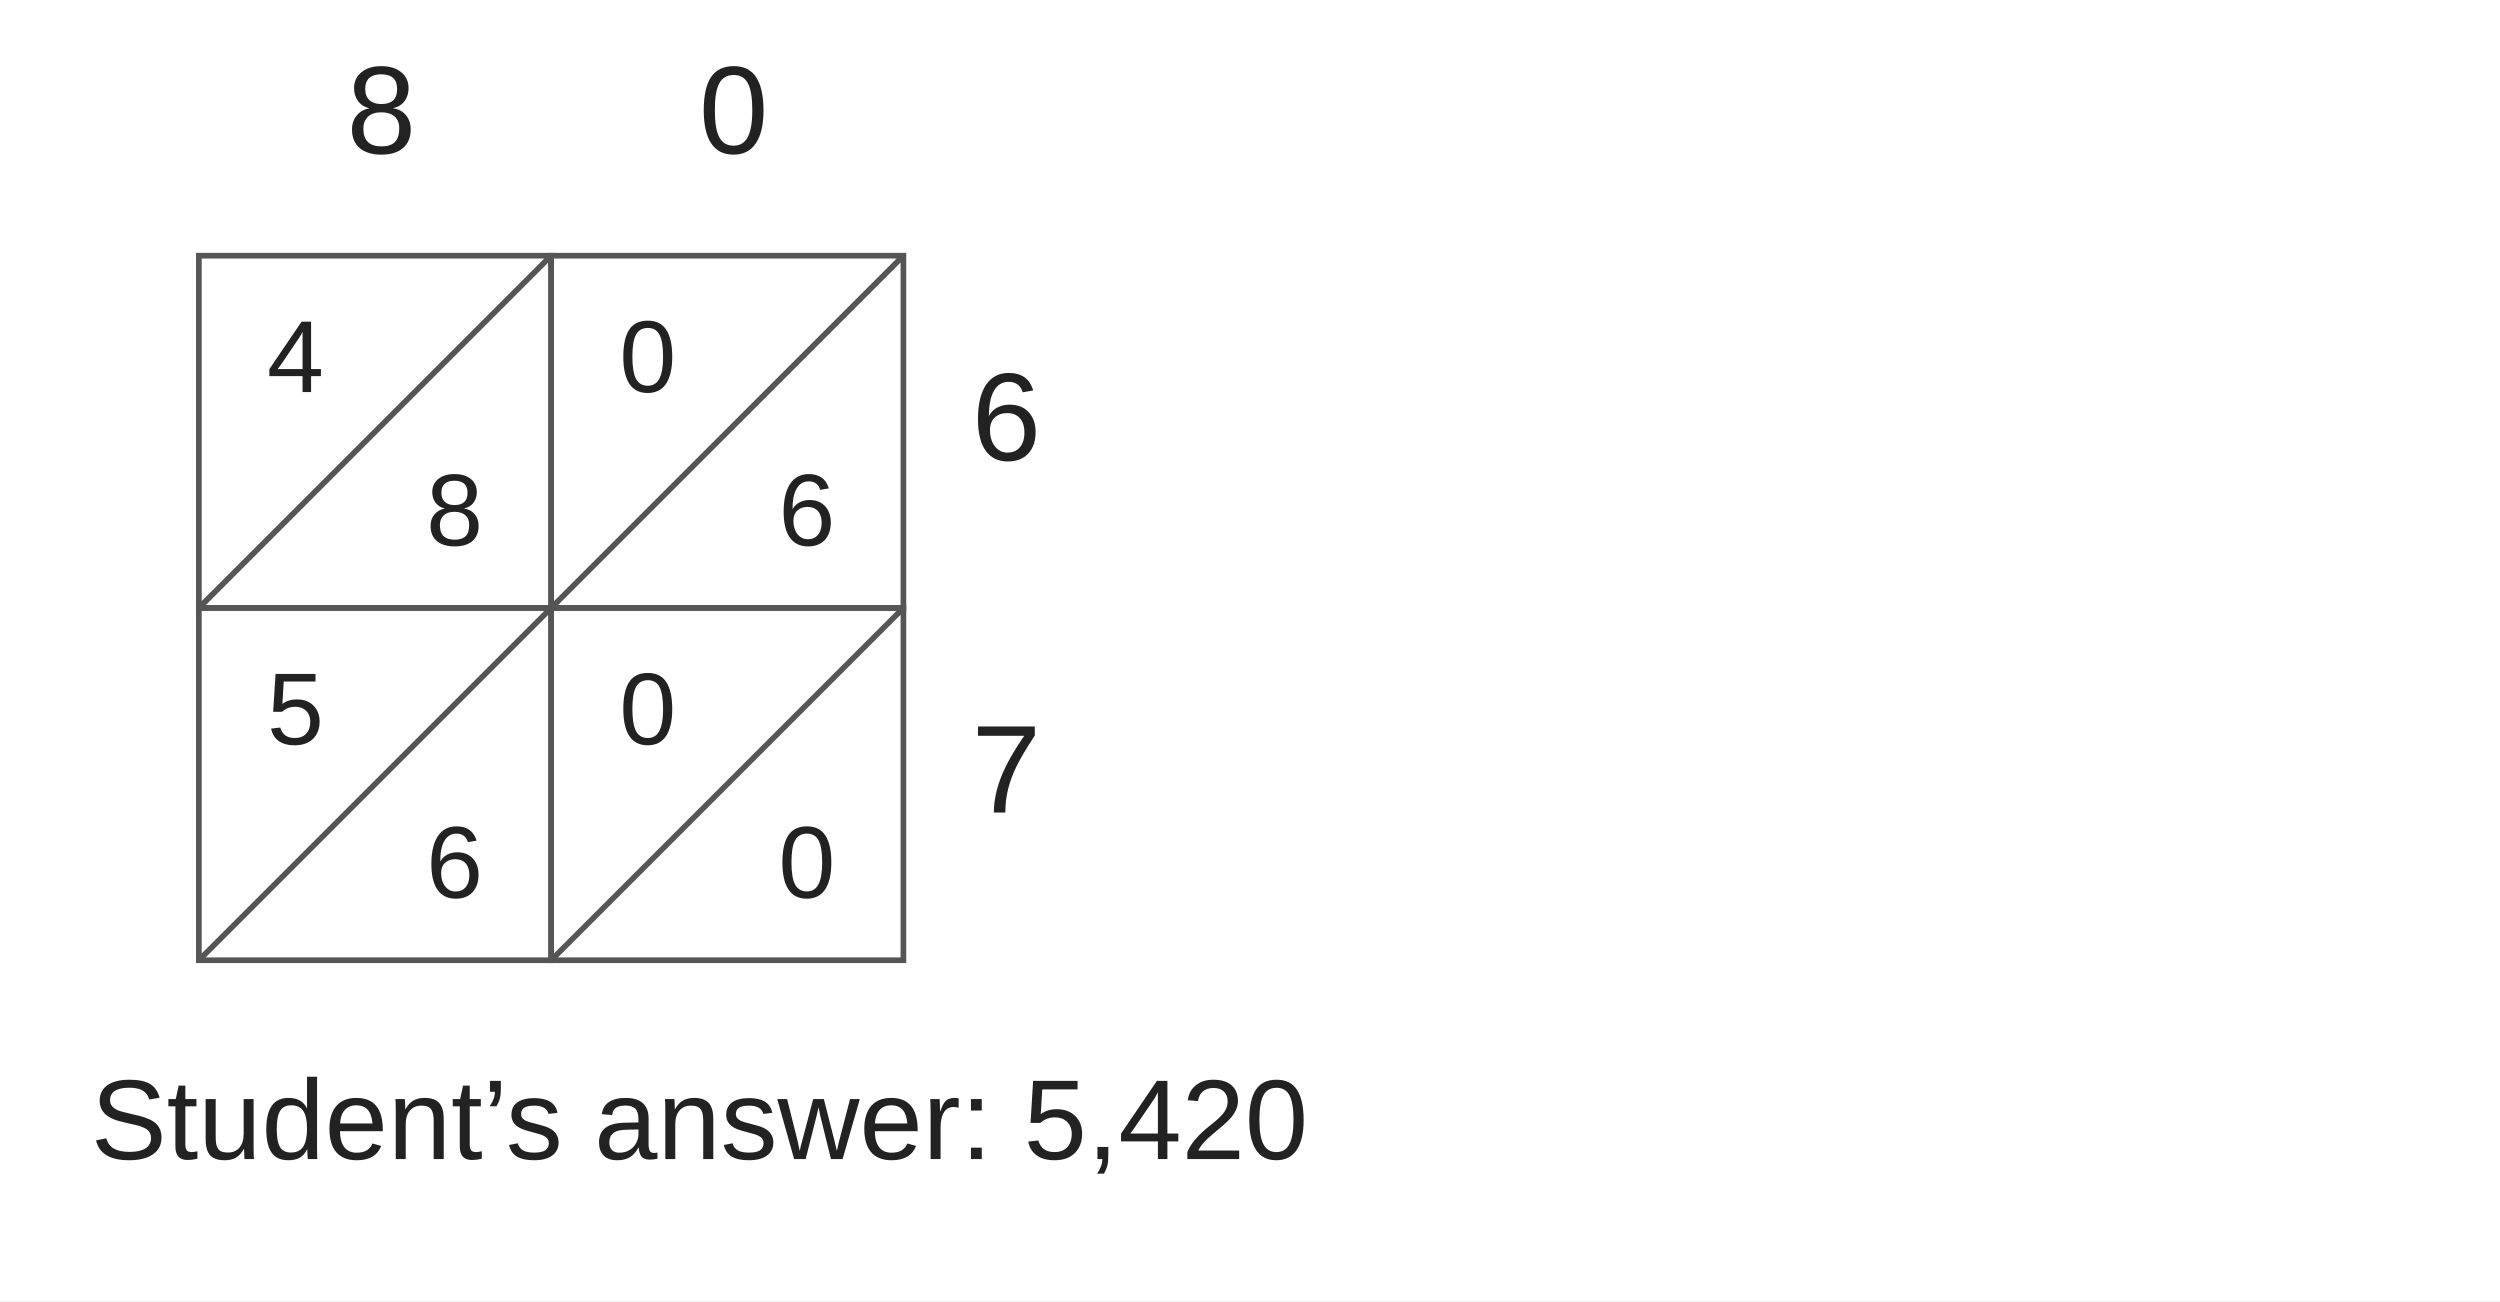
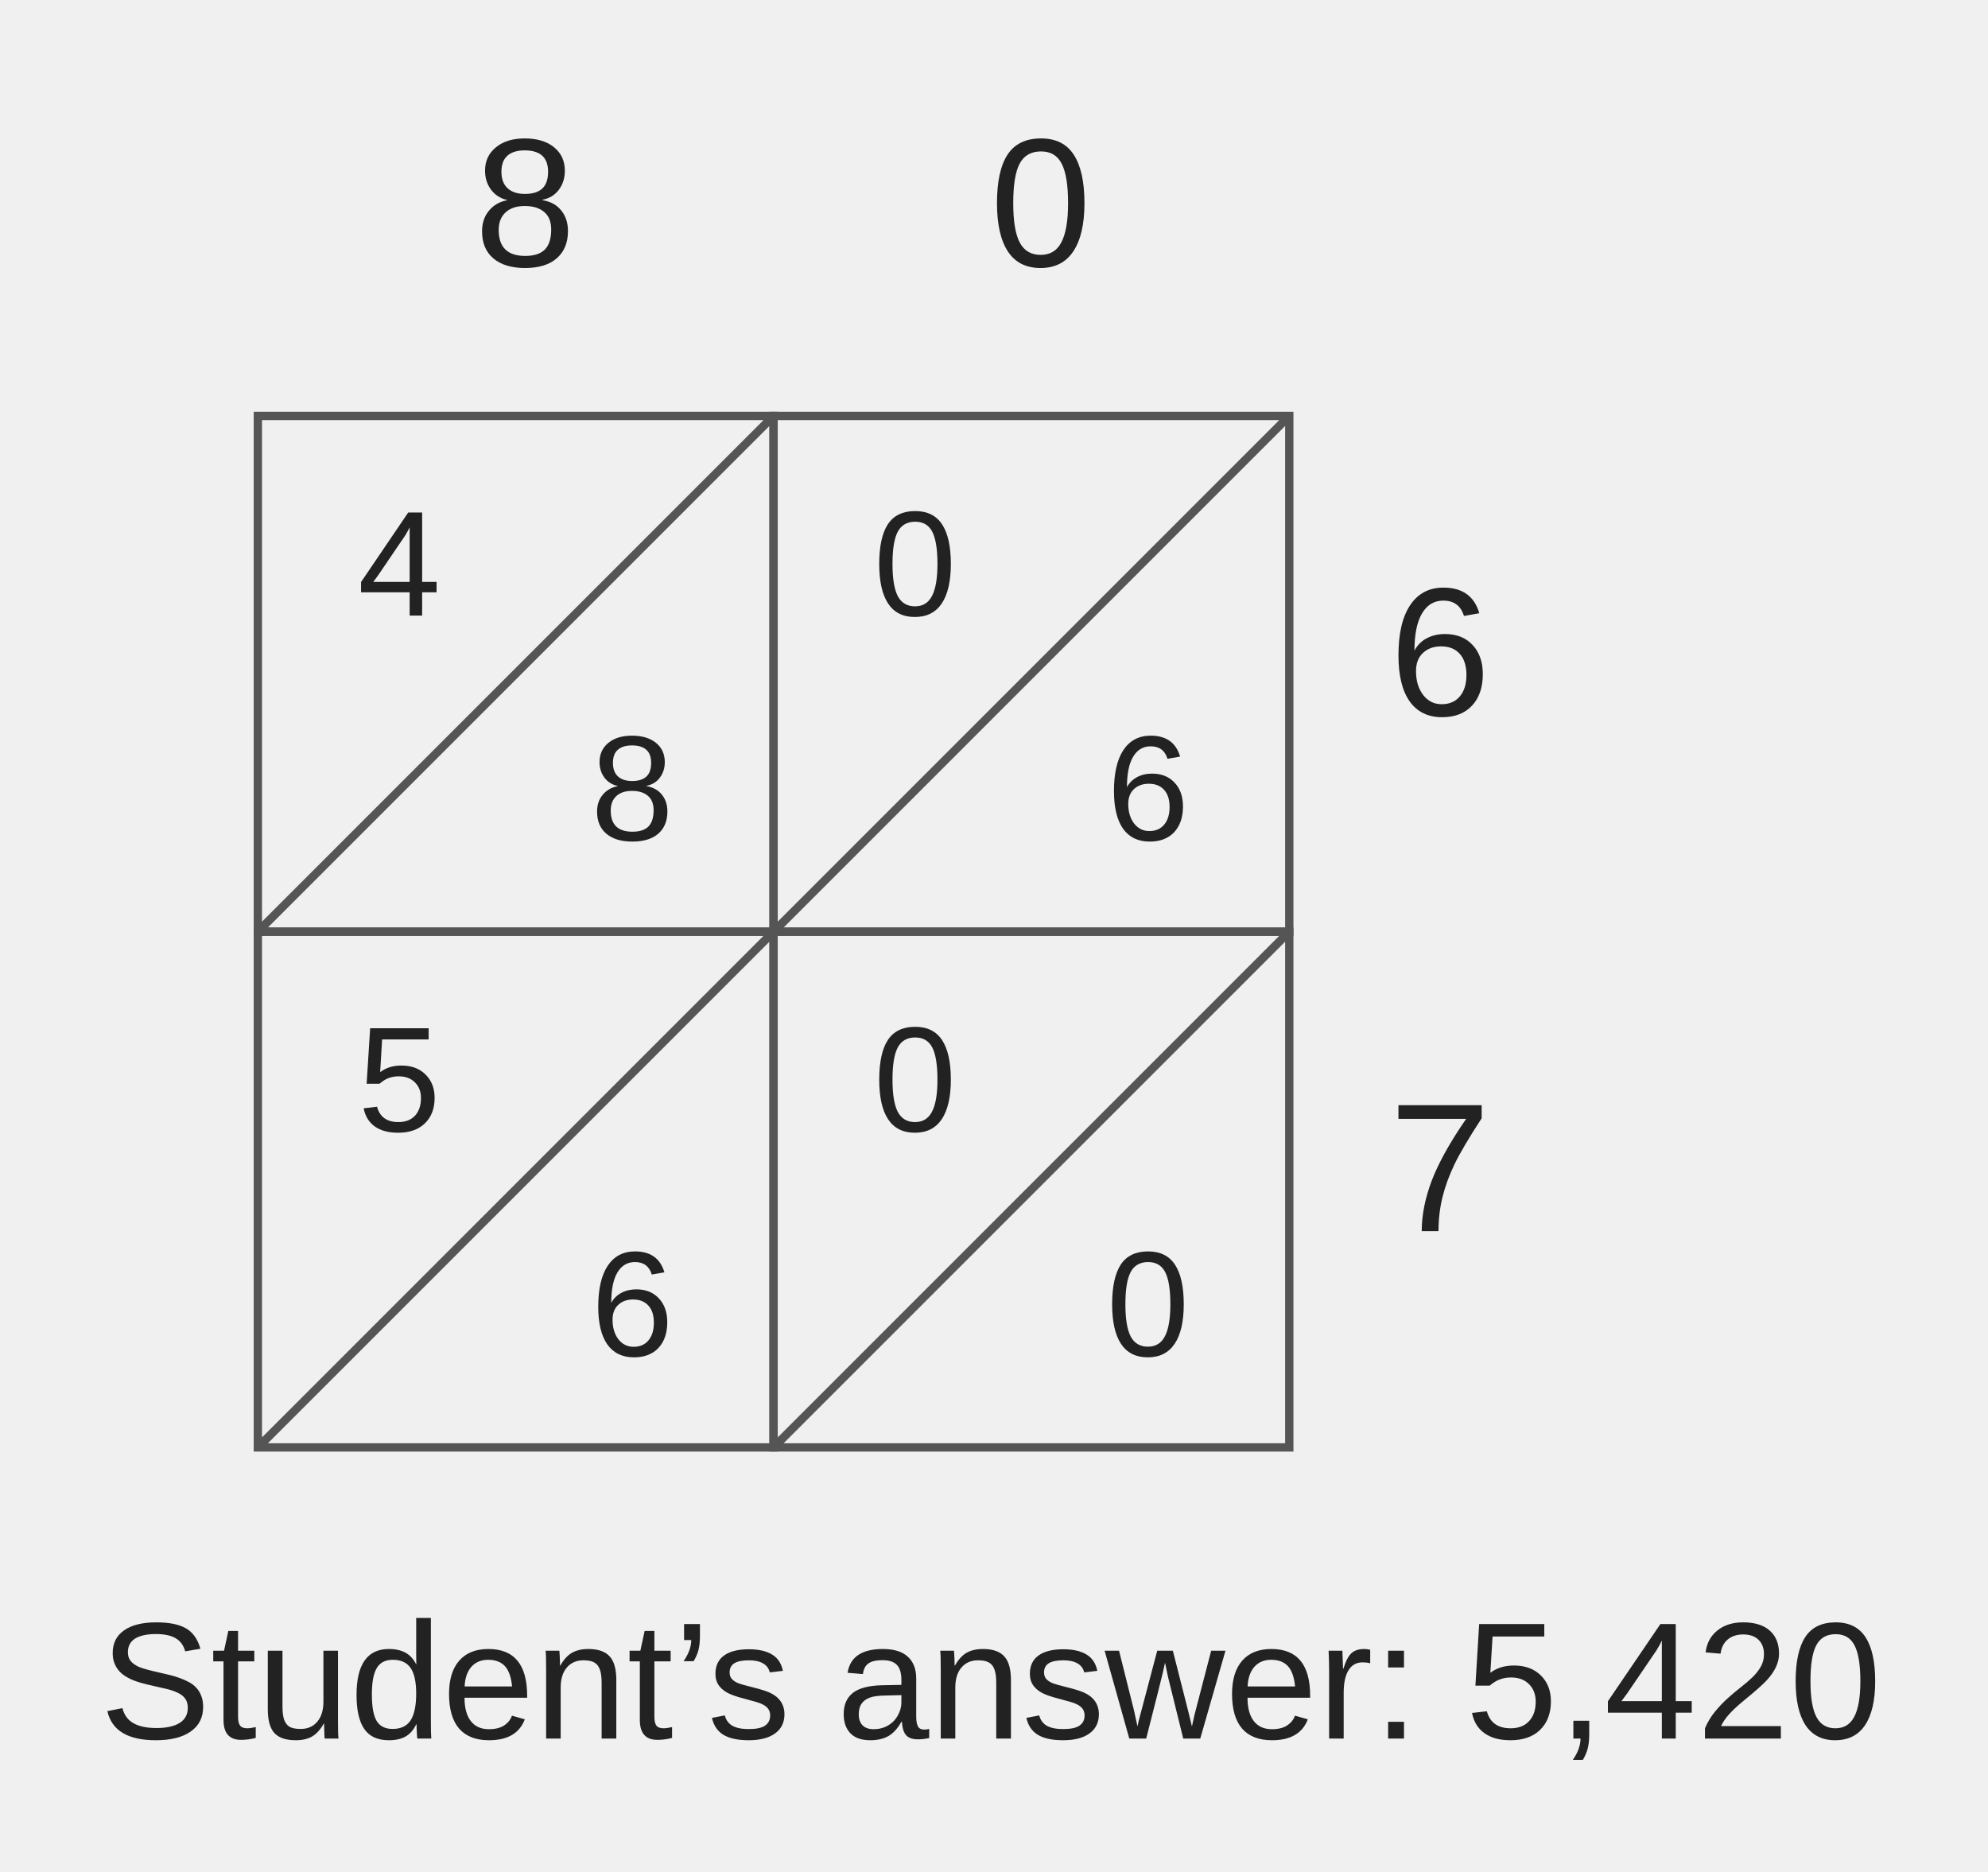
- <svg xmlns="http://www.w3.org/2000/svg" viewBox="0 0 440 229" role="img">
-   <rect width="440" height="229" fill="#fff" />
+ <svg xmlns="http://www.w3.org/2000/svg" role="img" viewBox="4 -5 239 225" width="179.25" height="168.75">
  <g font-family="Arial,sans-serif" fill="#222">
    <text x="61" y="27" font-size="22">
      <tspan x="61" dy="0">8</tspan>
    </text>
    <text x="123" y="27" font-size="22">
      <tspan x="123" dy="0">0</tspan>
    </text>
    <text x="171" y="81" font-size="22">
      <tspan x="171" dy="0">6</tspan>
    </text>
    <text x="171" y="143" font-size="22">
      <tspan x="171" dy="0">7</tspan>
    </text>
    <path d="M35 45h62v62h-62z M35 107l62 -62" fill="none" stroke="#555" />
    <text x="47" y="69" font-size="18">
      <tspan x="47" dy="0">4</tspan>
    </text>
    <text x="75" y="96" font-size="18">
      <tspan x="75" dy="0">8</tspan>
    </text>
    <path d="M97 45h62v62h-62z M97 107l62 -62" fill="none" stroke="#555" />
    <text x="109" y="69" font-size="18">
      <tspan x="109" dy="0">0</tspan>
    </text>
    <text x="137" y="96" font-size="18">
      <tspan x="137" dy="0">6</tspan>
    </text>
    <path d="M35 107h62v62h-62z M35 169l62 -62" fill="none" stroke="#555" />
    <text x="47" y="131" font-size="18">
      <tspan x="47" dy="0">5</tspan>
    </text>
    <text x="75" y="158" font-size="18">
      <tspan x="75" dy="0">6</tspan>
    </text>
    <path d="M97 107h62v62h-62z M97 169l62 -62" fill="none" stroke="#555" />
    <text x="109" y="131" font-size="18">
      <tspan x="109" dy="0">0</tspan>
    </text>
    <text x="137" y="158" font-size="18">
      <tspan x="137" dy="0">0</tspan>
    </text>
    <text x="16" y="204" font-size="20">
      <tspan x="16" dy="0">Student’s answer: 5,420</tspan>
    </text>
  </g>
</svg>
